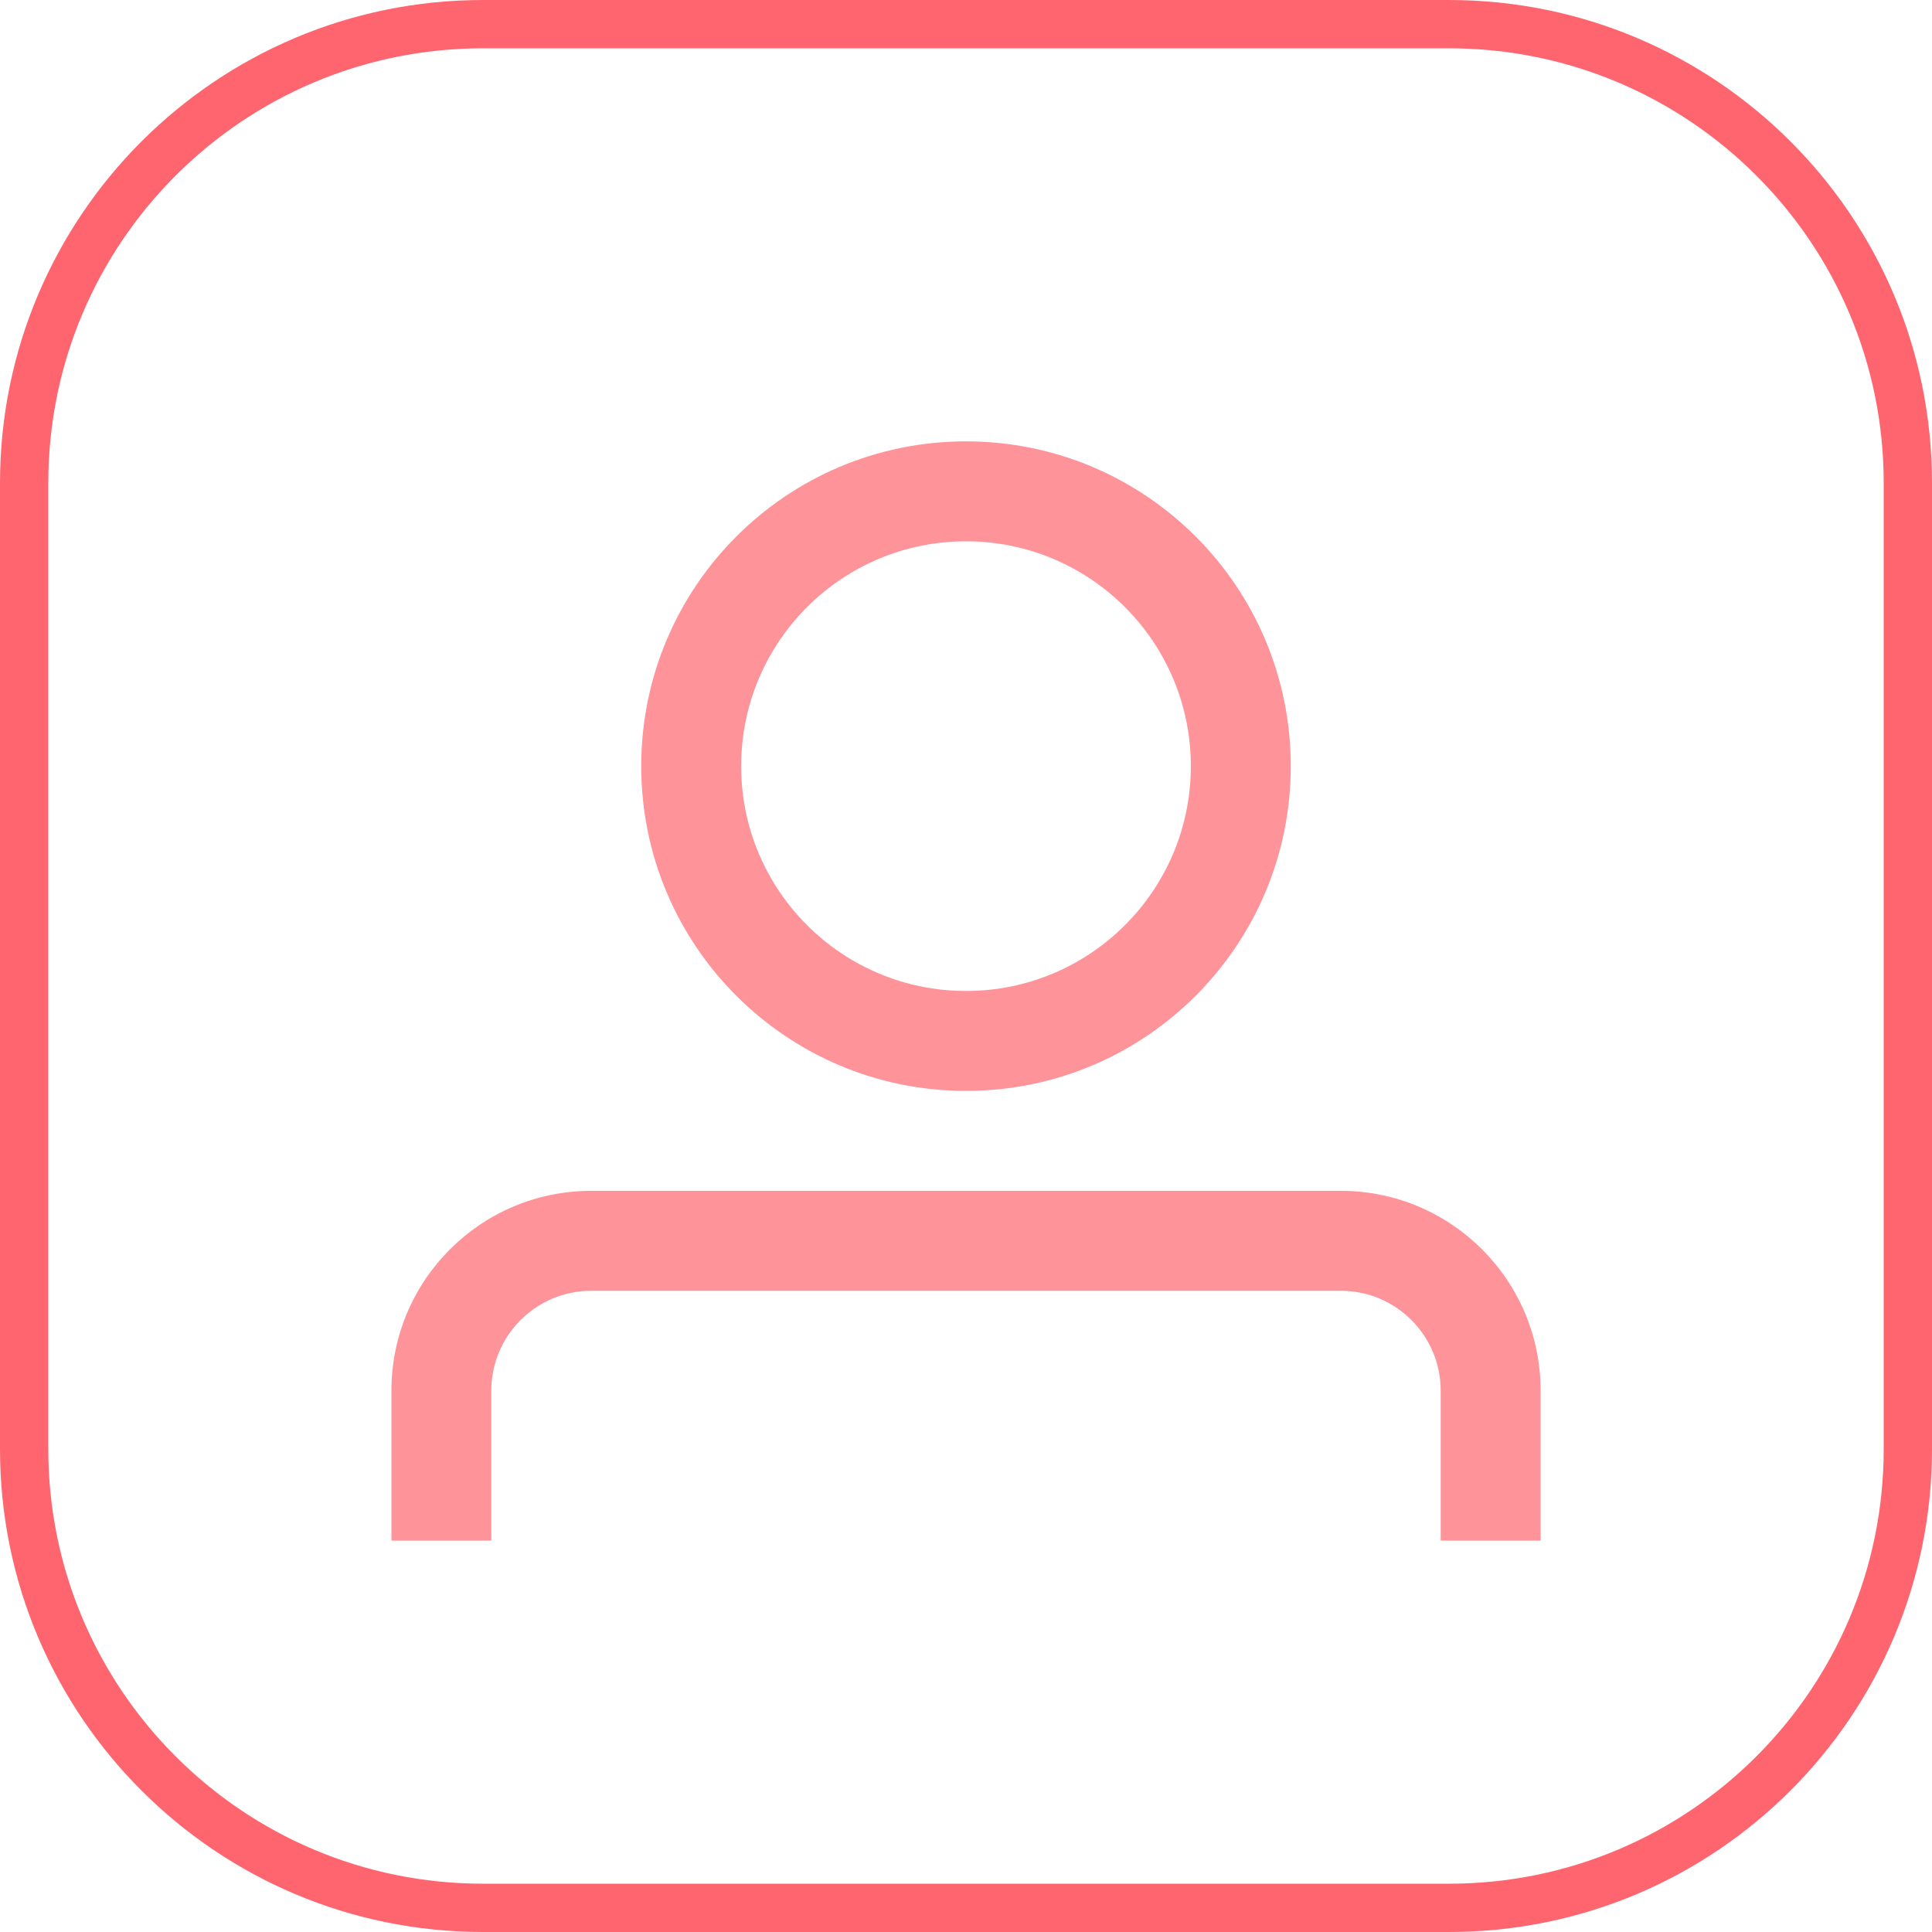
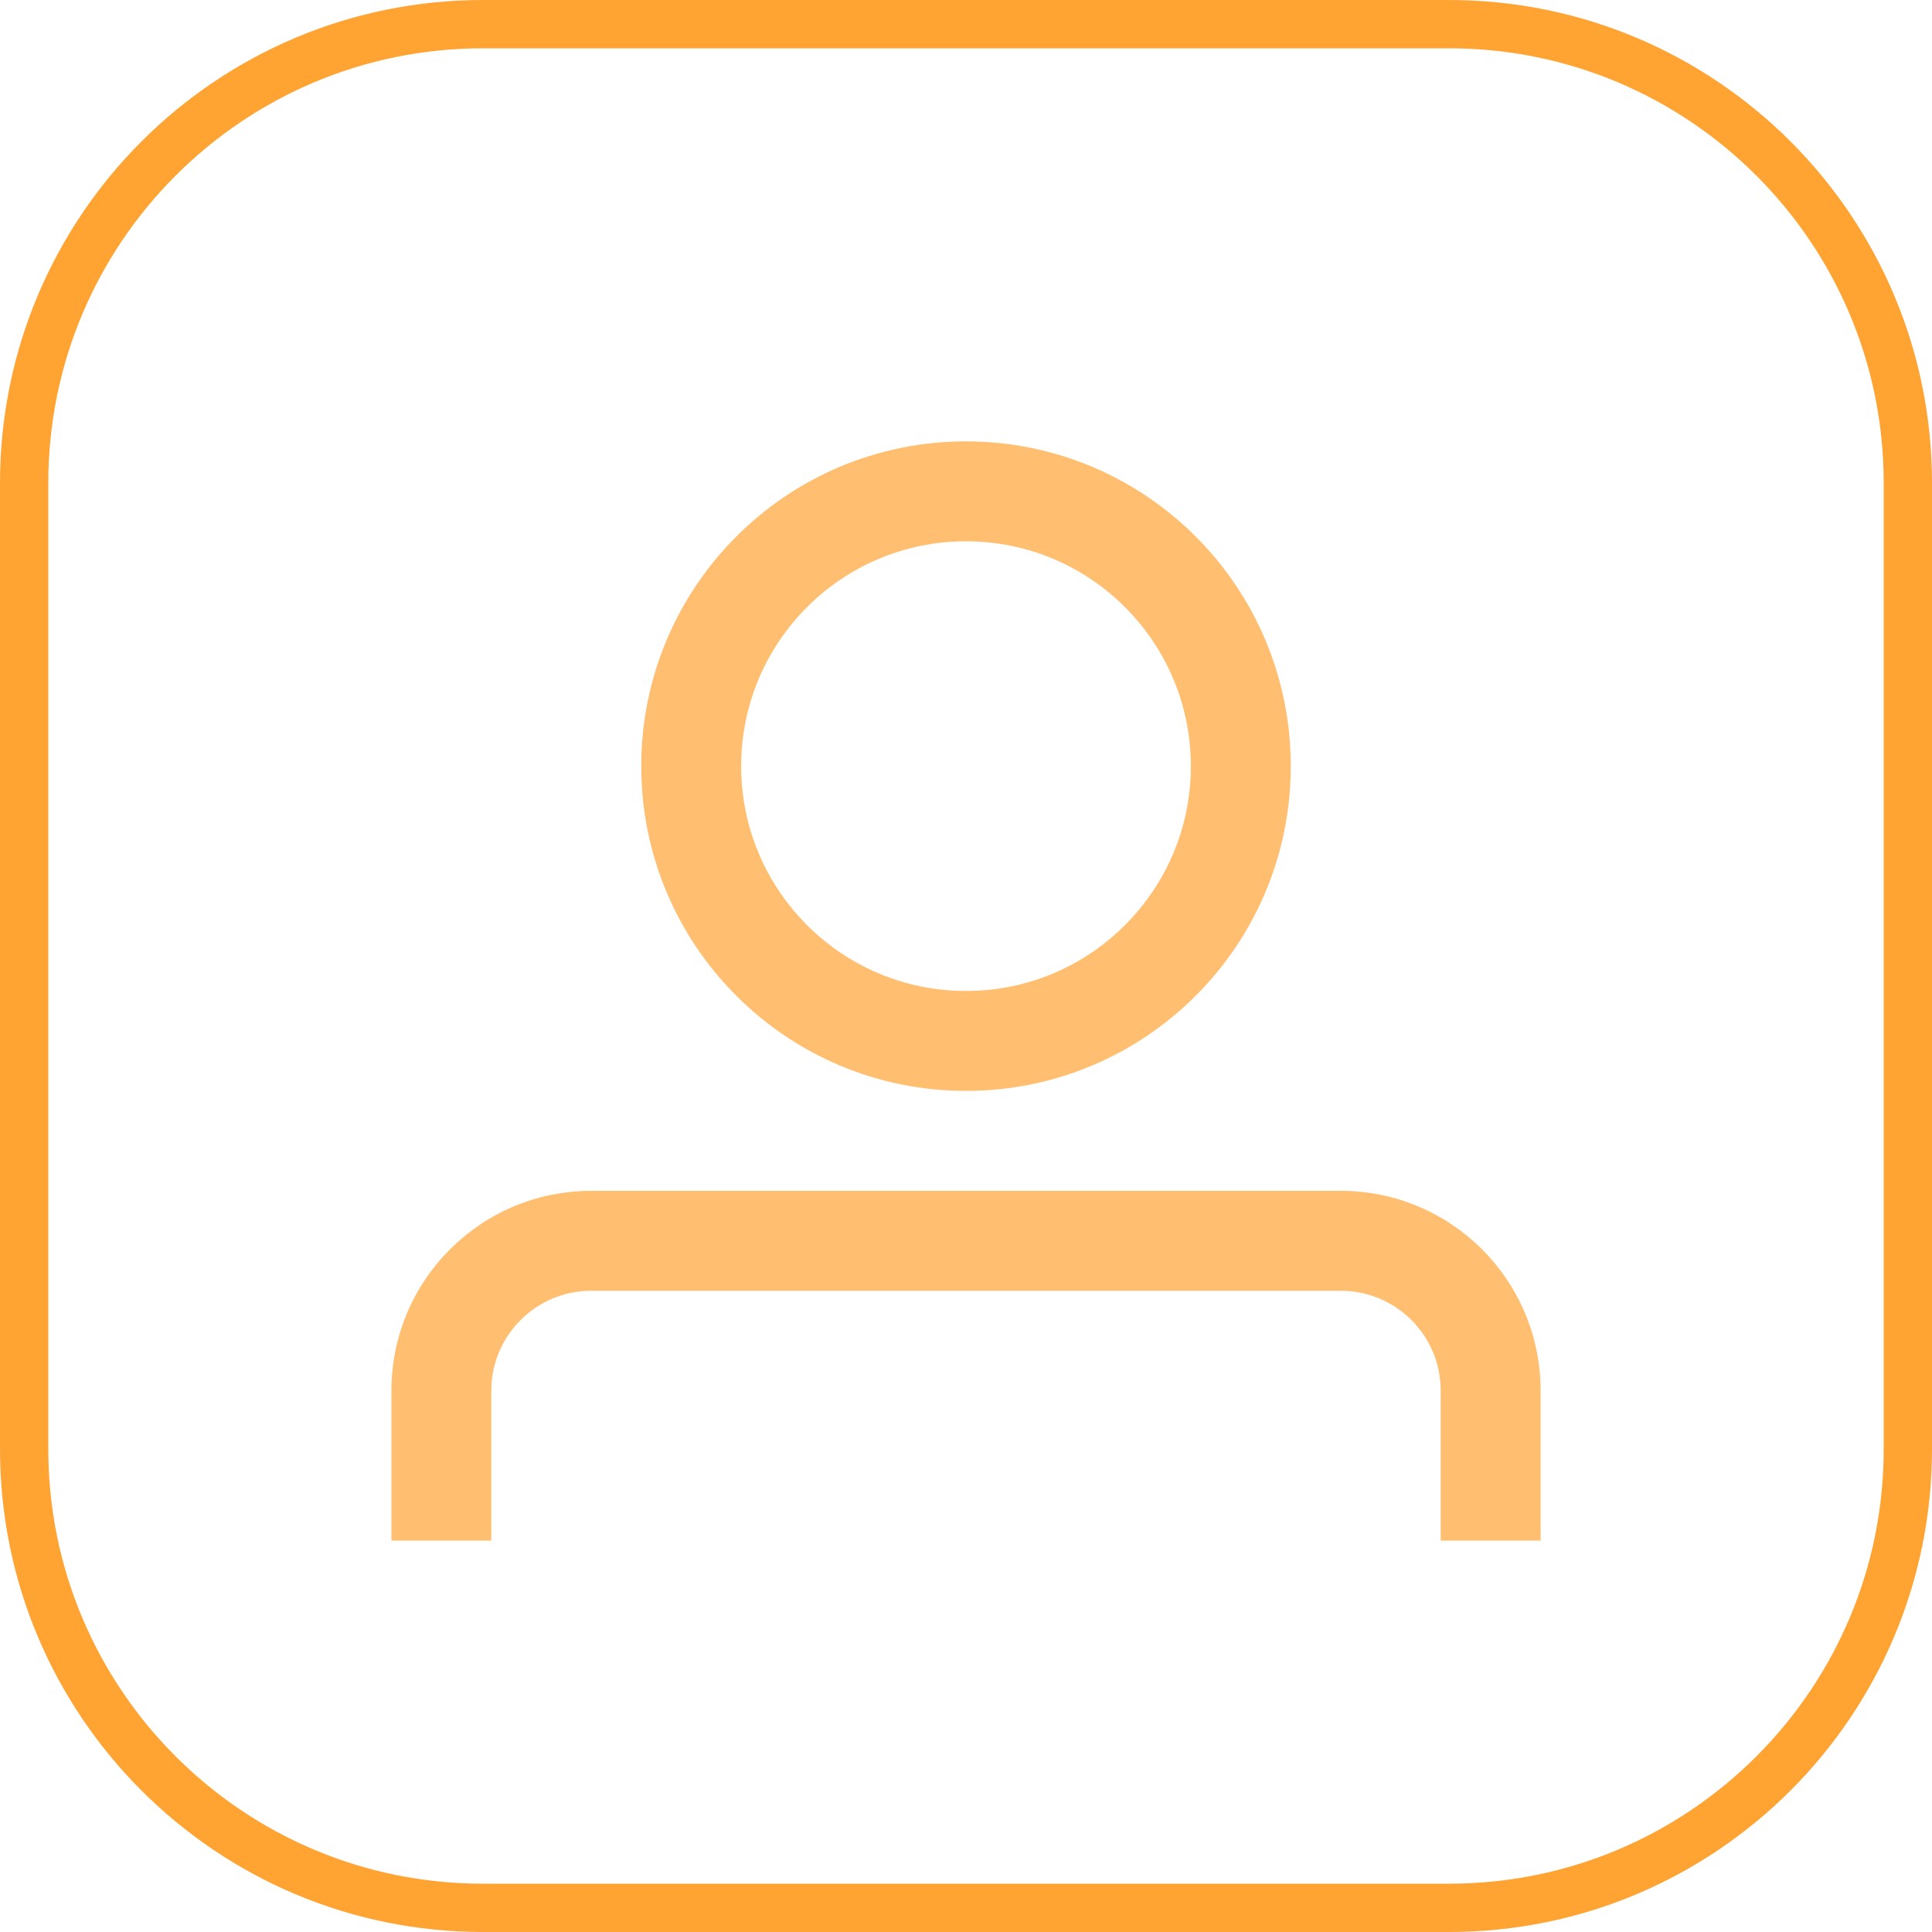
<svg xmlns="http://www.w3.org/2000/svg" width="40" height="40" viewBox="0 0 40 40" fill="none">
-   <rect x="0.5" y="0.5" width="39" height="39" rx="9.5" stroke="#FF656F" />
+   <rect x="0.5" y="0.5" width="39" height="39" rx="9.5" stroke="#FFA333" />
  <g opacity="0.7">
-     <path fill-rule="evenodd" clip-rule="evenodd" d="M24.655 15.862C24.655 18.433 22.571 20.517 20 20.517C17.429 20.517 15.345 18.433 15.345 15.862C15.345 13.291 17.429 11.207 20 11.207C22.571 11.207 24.655 13.291 24.655 15.862ZM26.724 15.862C26.724 19.576 23.714 22.586 20 22.586C16.286 22.586 13.276 19.576 13.276 15.862C13.276 12.148 16.286 9.138 20 9.138C23.714 9.138 26.724 12.148 26.724 15.862ZM12.241 24.655C9.956 24.655 8.104 26.508 8.104 28.793V31.897H10.172V28.793C10.172 27.651 11.099 26.724 12.241 26.724H27.759C28.901 26.724 29.828 27.651 29.828 28.793V31.897H31.897V28.793C31.897 26.508 30.044 24.655 27.759 24.655H12.241Z" fill="#FF656F" />
+     <path fill-rule="evenodd" clip-rule="evenodd" d="M24.655 15.862C24.655 18.433 22.571 20.517 20 20.517C17.429 20.517 15.345 18.433 15.345 15.862C15.345 13.291 17.429 11.207 20 11.207C22.571 11.207 24.655 13.291 24.655 15.862ZM26.724 15.862C26.724 19.576 23.714 22.586 20 22.586C16.286 22.586 13.276 19.576 13.276 15.862C13.276 12.148 16.286 9.138 20 9.138C23.714 9.138 26.724 12.148 26.724 15.862ZM12.241 24.655C9.956 24.655 8.104 26.508 8.104 28.793V31.897H10.172V28.793C10.172 27.651 11.099 26.724 12.241 26.724H27.759C28.901 26.724 29.828 27.651 29.828 28.793V31.897H31.897V28.793C31.897 26.508 30.044 24.655 27.759 24.655H12.241Z" fill="#FFA333" />
  </g>
</svg>
